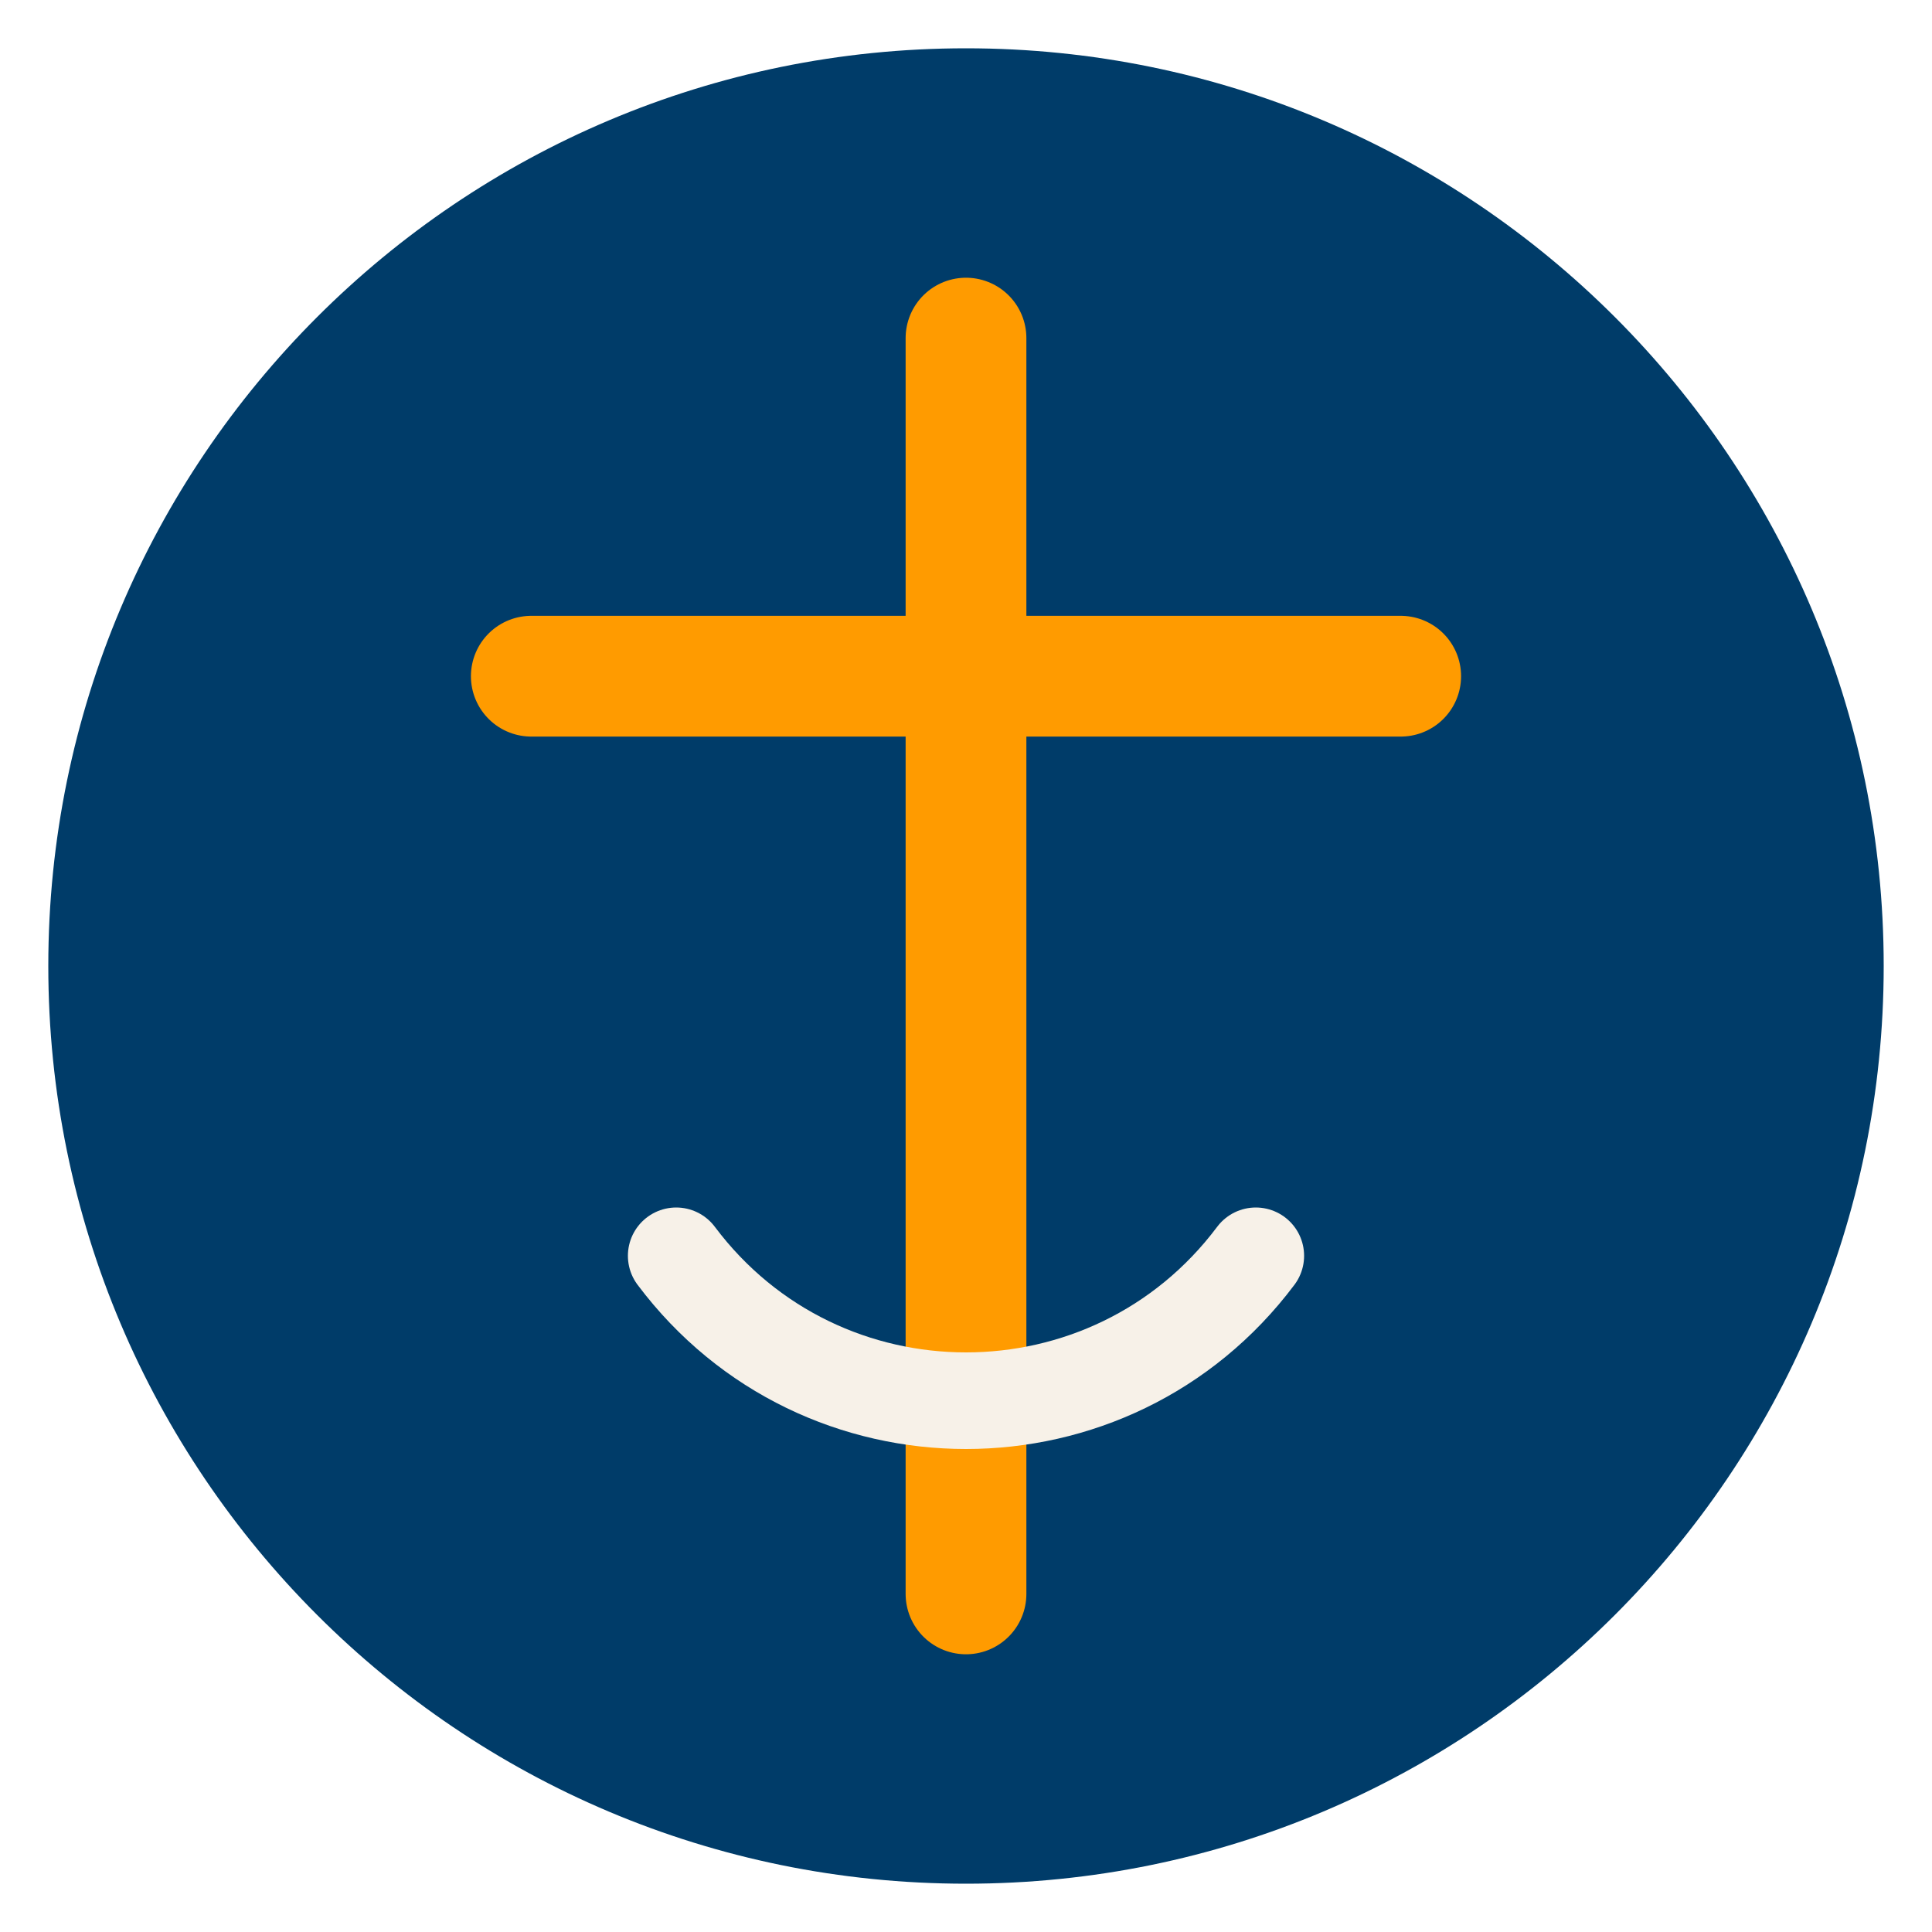
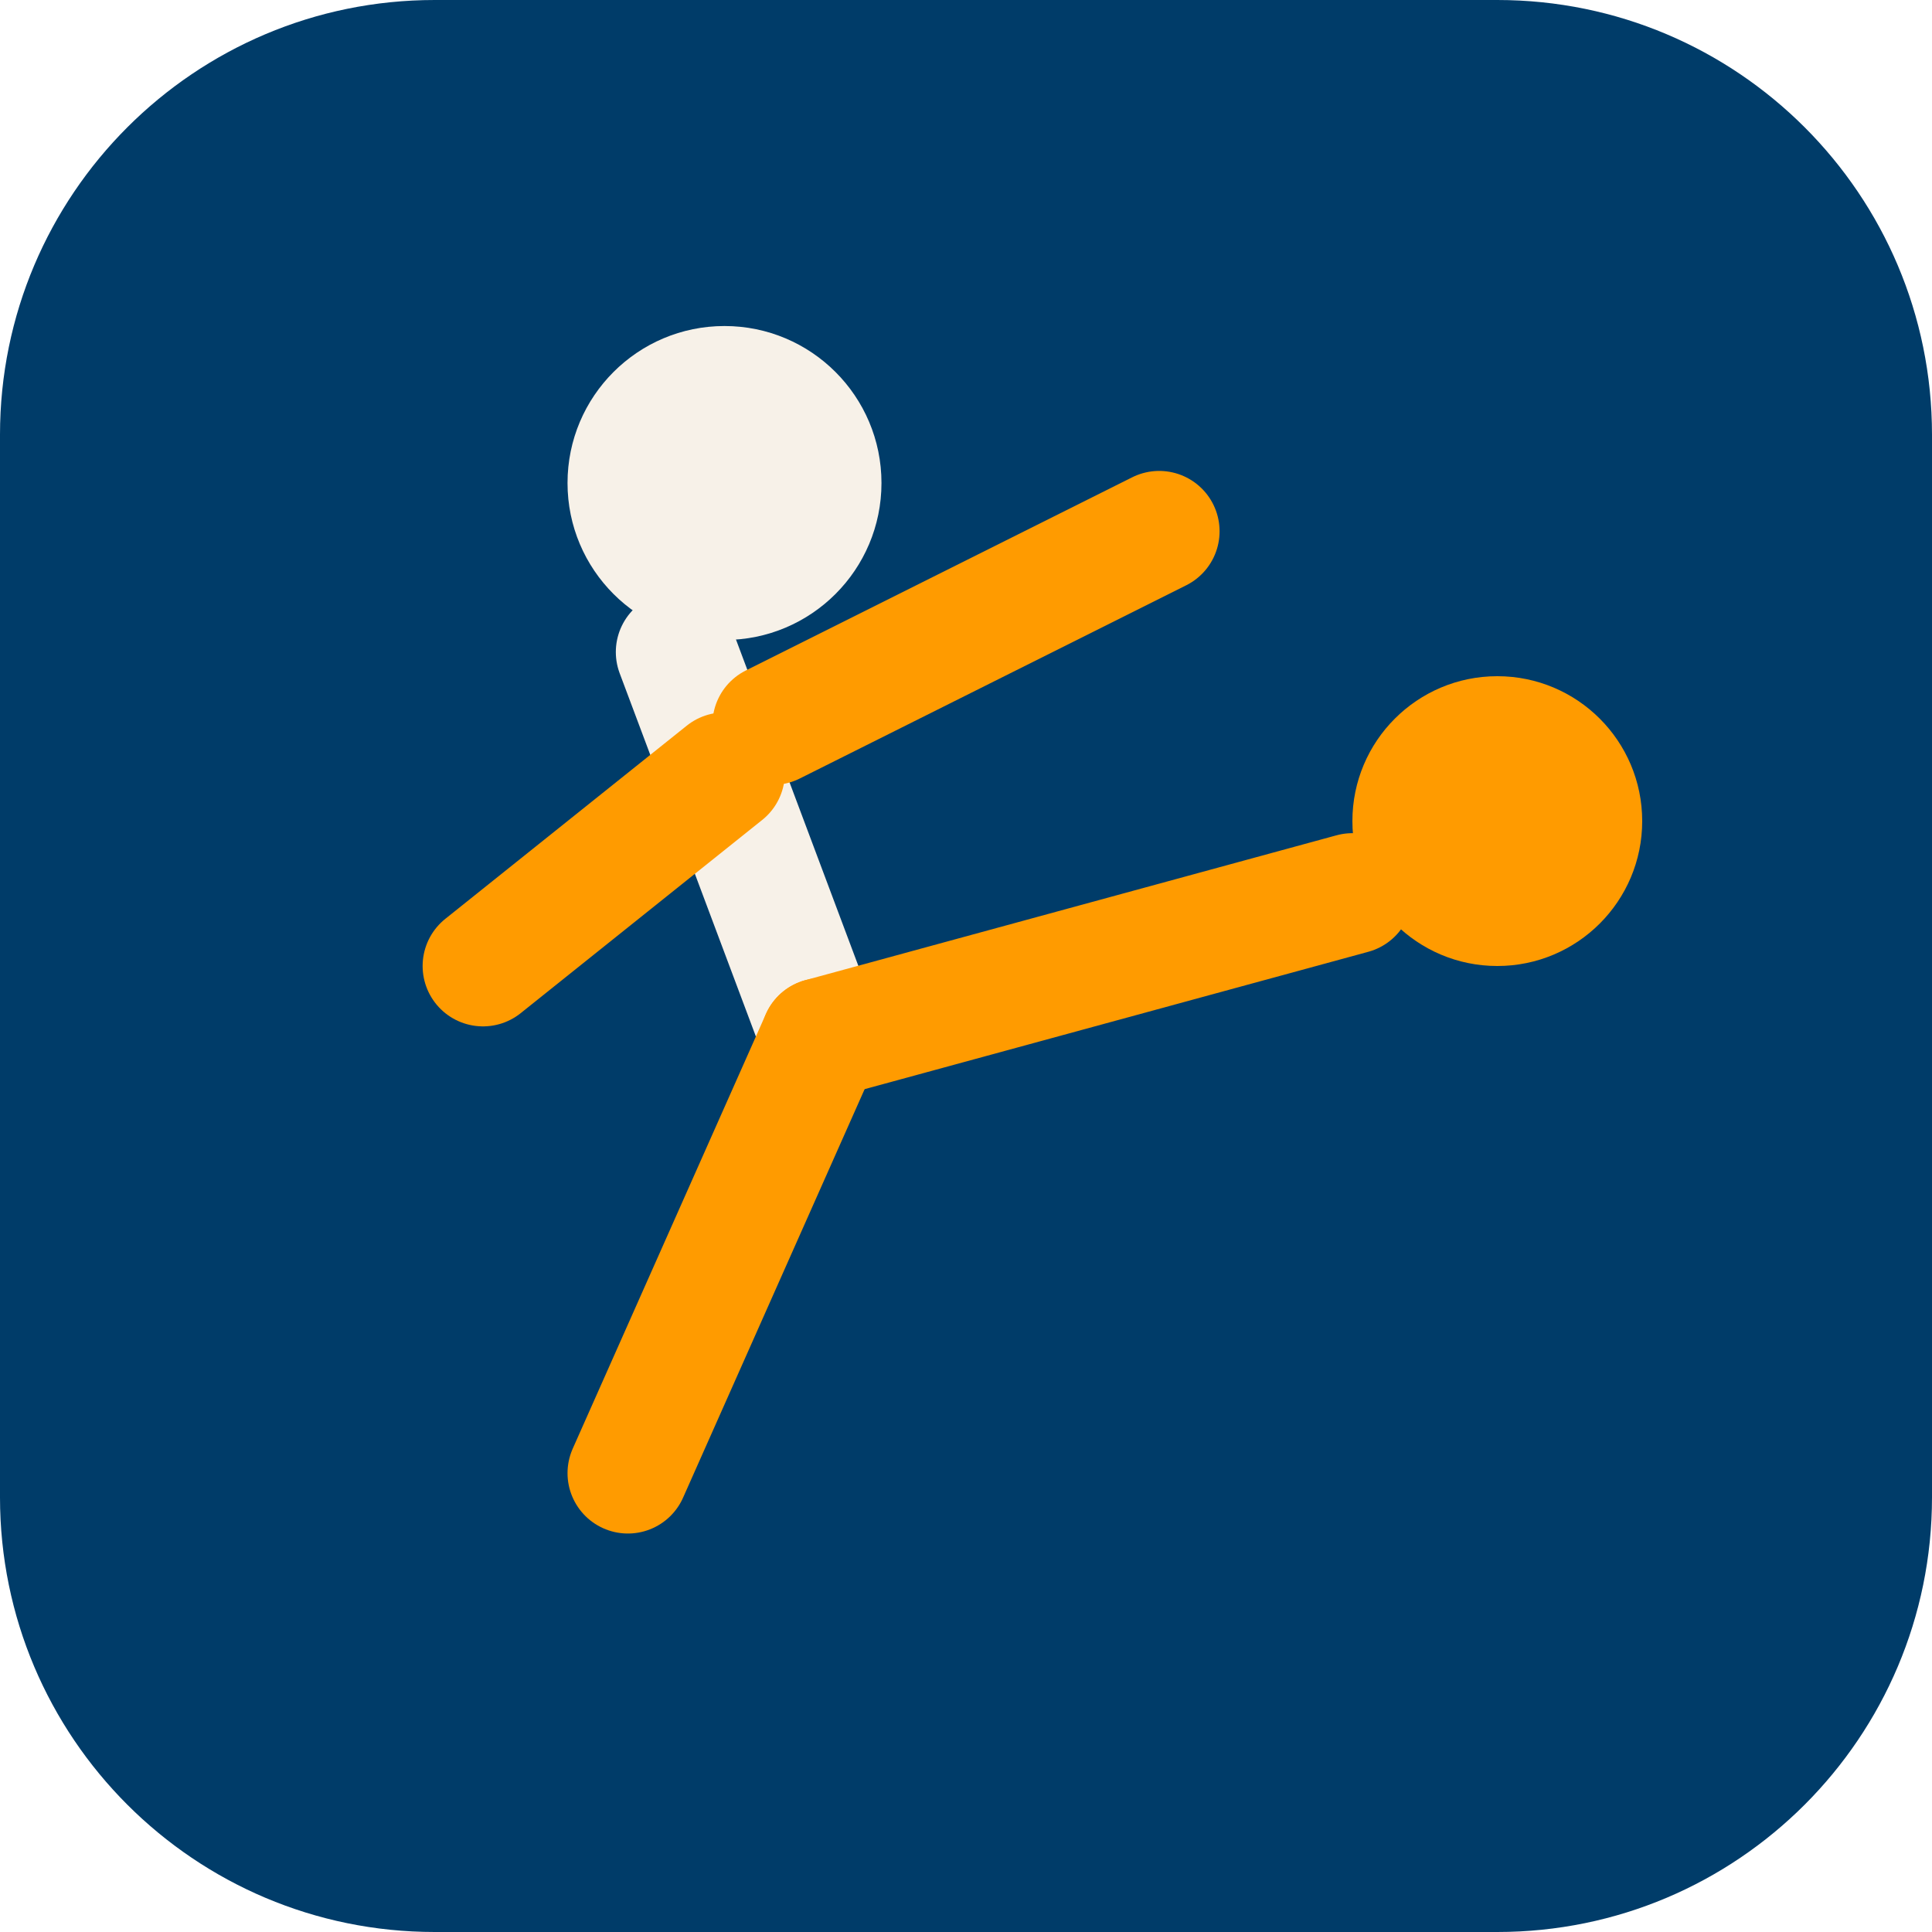
<svg xmlns="http://www.w3.org/2000/svg" width="80" height="80" viewBox="0 0 80 80" fill="none" aria-hidden="true">
-   <circle cx="40" cy="40" r="38" fill="#003C69" />
-   <path d="M40 14v52M22 28h36" stroke="#FF9B00" stroke-width="5" stroke-linecap="round" />
-   <path d="M28 52c6 8 18 8 24 0" stroke="#F7F1E8" stroke-width="4" stroke-linecap="round" />
+   <rect width="80" height="80" rx="18" fill="#003C69" />
+   <circle cx="30" cy="20" r="6.5" fill="#F7F1E8" />
+   <path d="M28 27l6 16" stroke="#F7F1E8" stroke-width="5" stroke-linecap="round" />
+   <path d="M20 40l10-8" stroke="#FF9B00" stroke-width="5" stroke-linecap="round" />
+   <path d="M32 30l16-8" stroke="#FF9B00" stroke-width="5" stroke-linecap="round" />
+   <path d="M34 43l-8 18" stroke="#FF9B00" stroke-width="5" stroke-linecap="round" />
+   <path d="M34 43l22-6" stroke="#FF9B00" stroke-width="5" stroke-linecap="round" />
+   <circle cx="62" cy="34" r="6" fill="#FF9B00" />
</svg>
